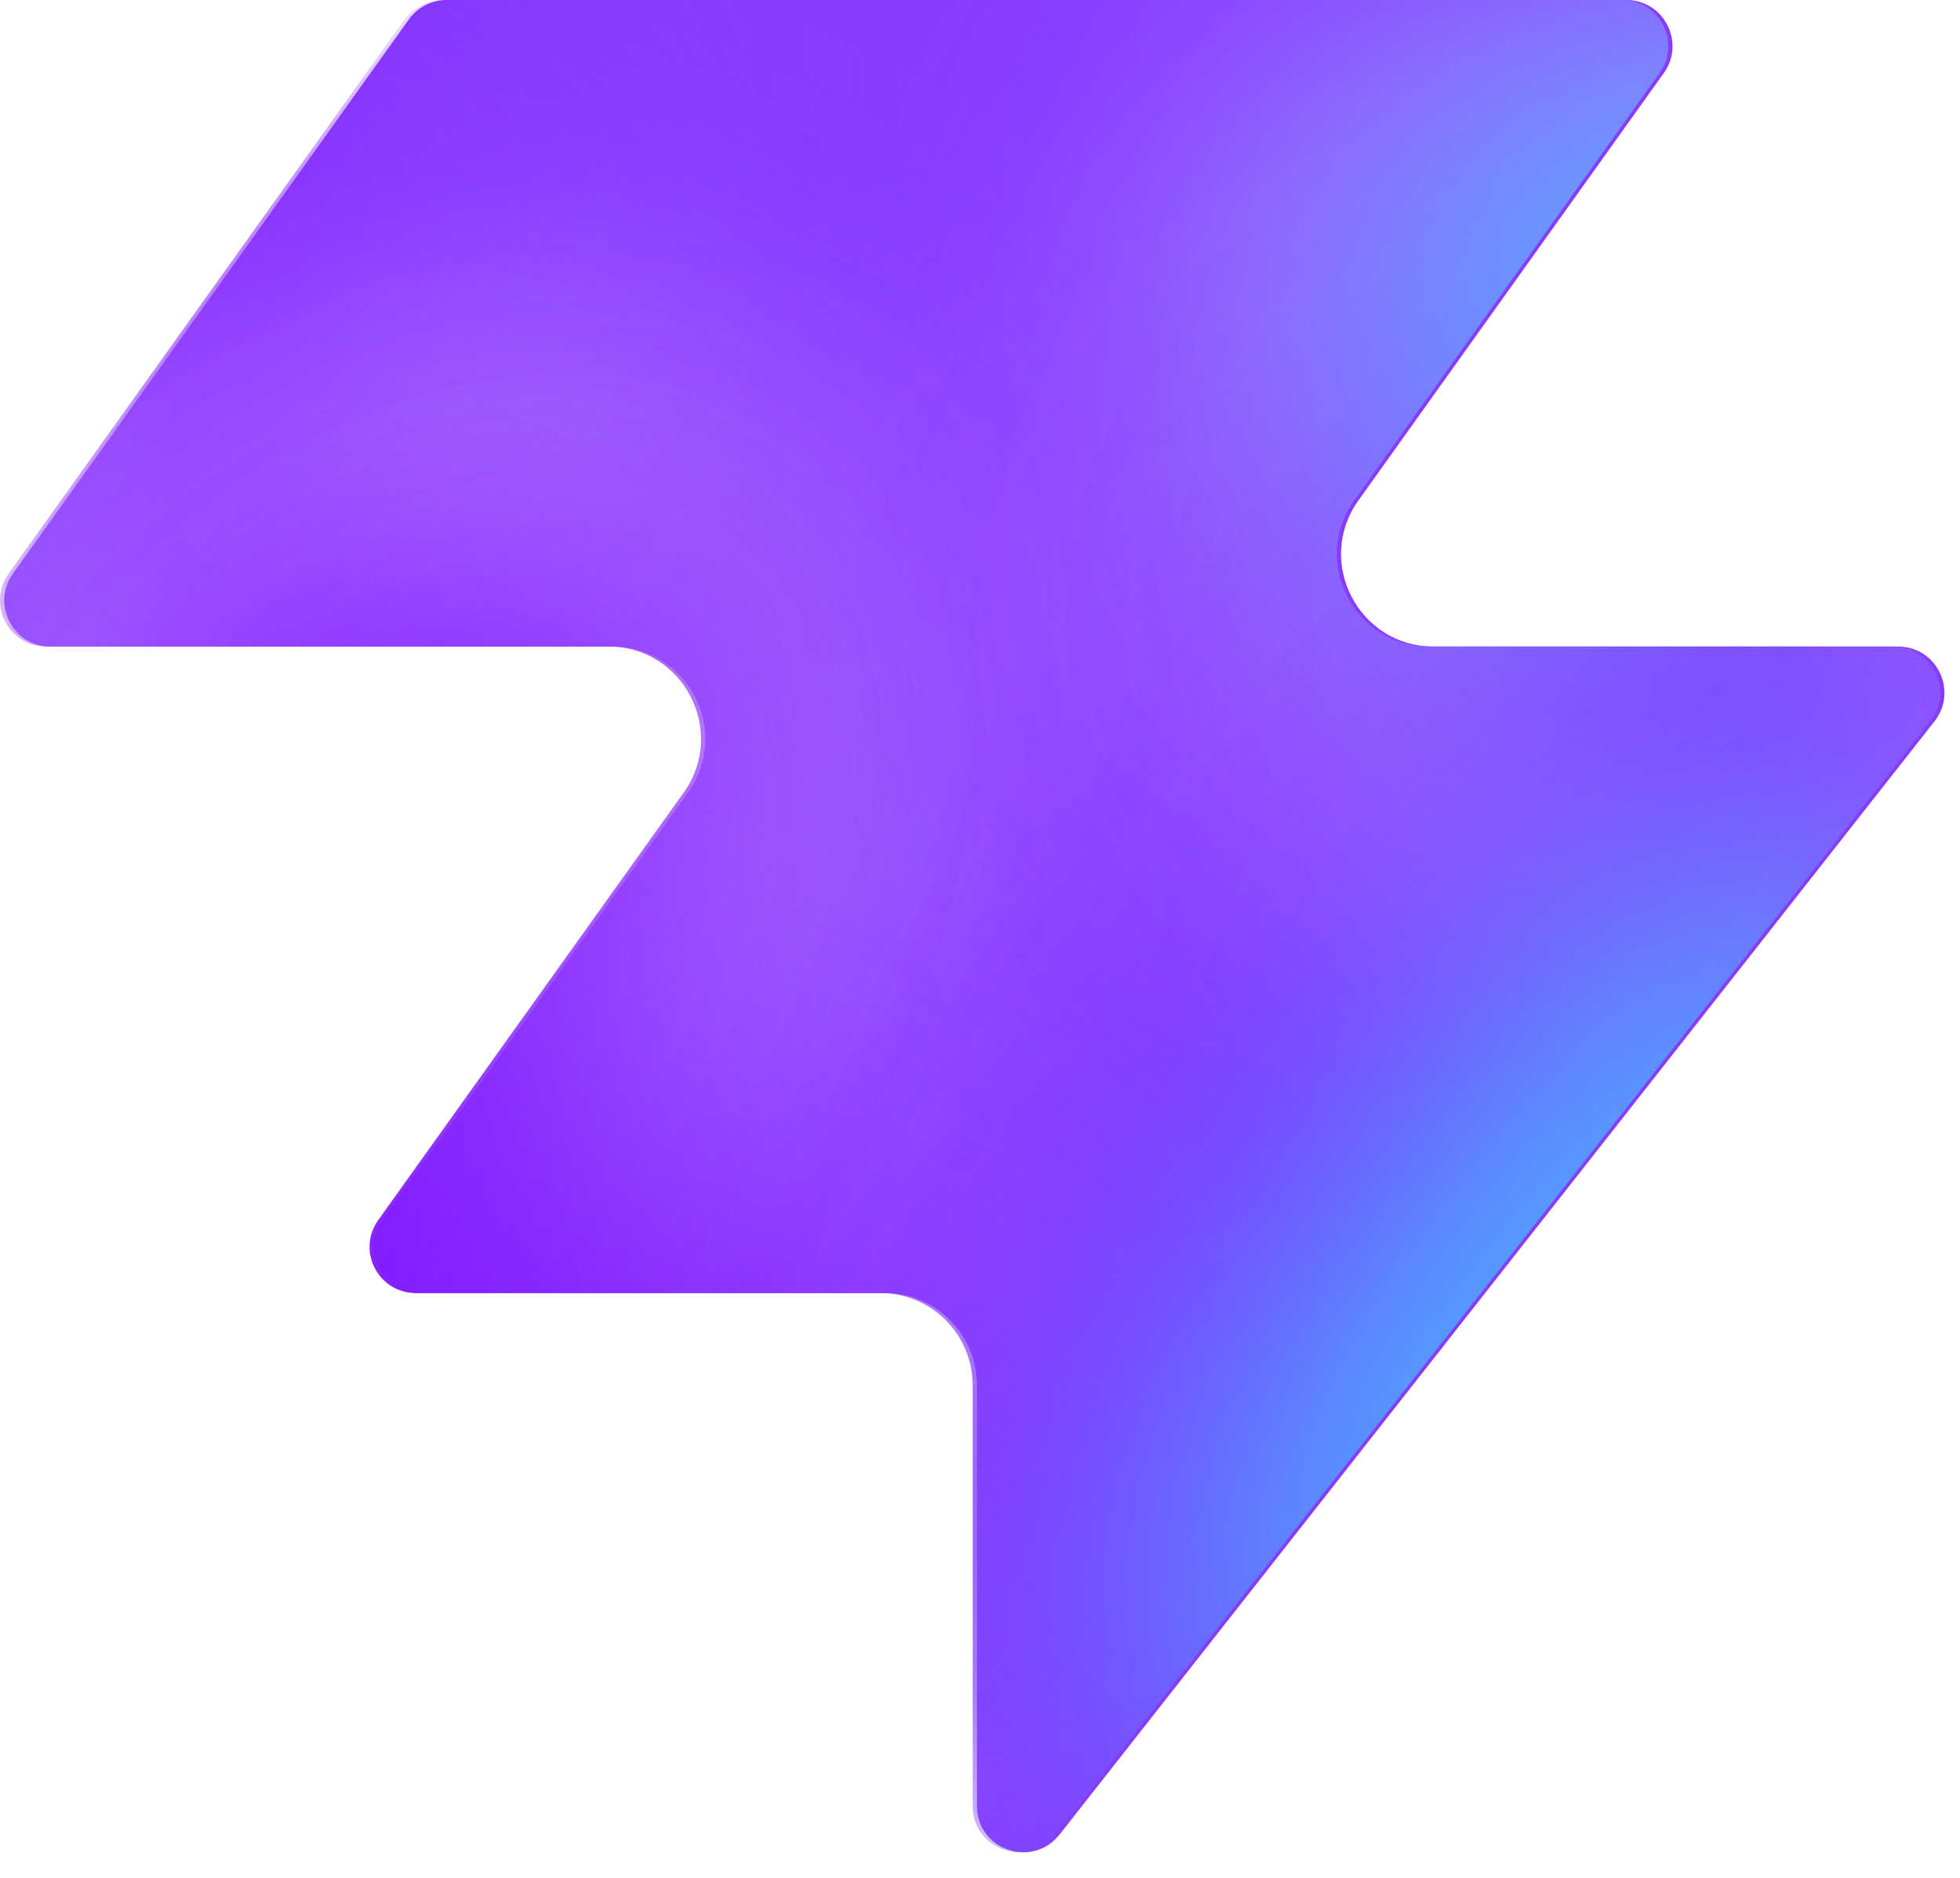
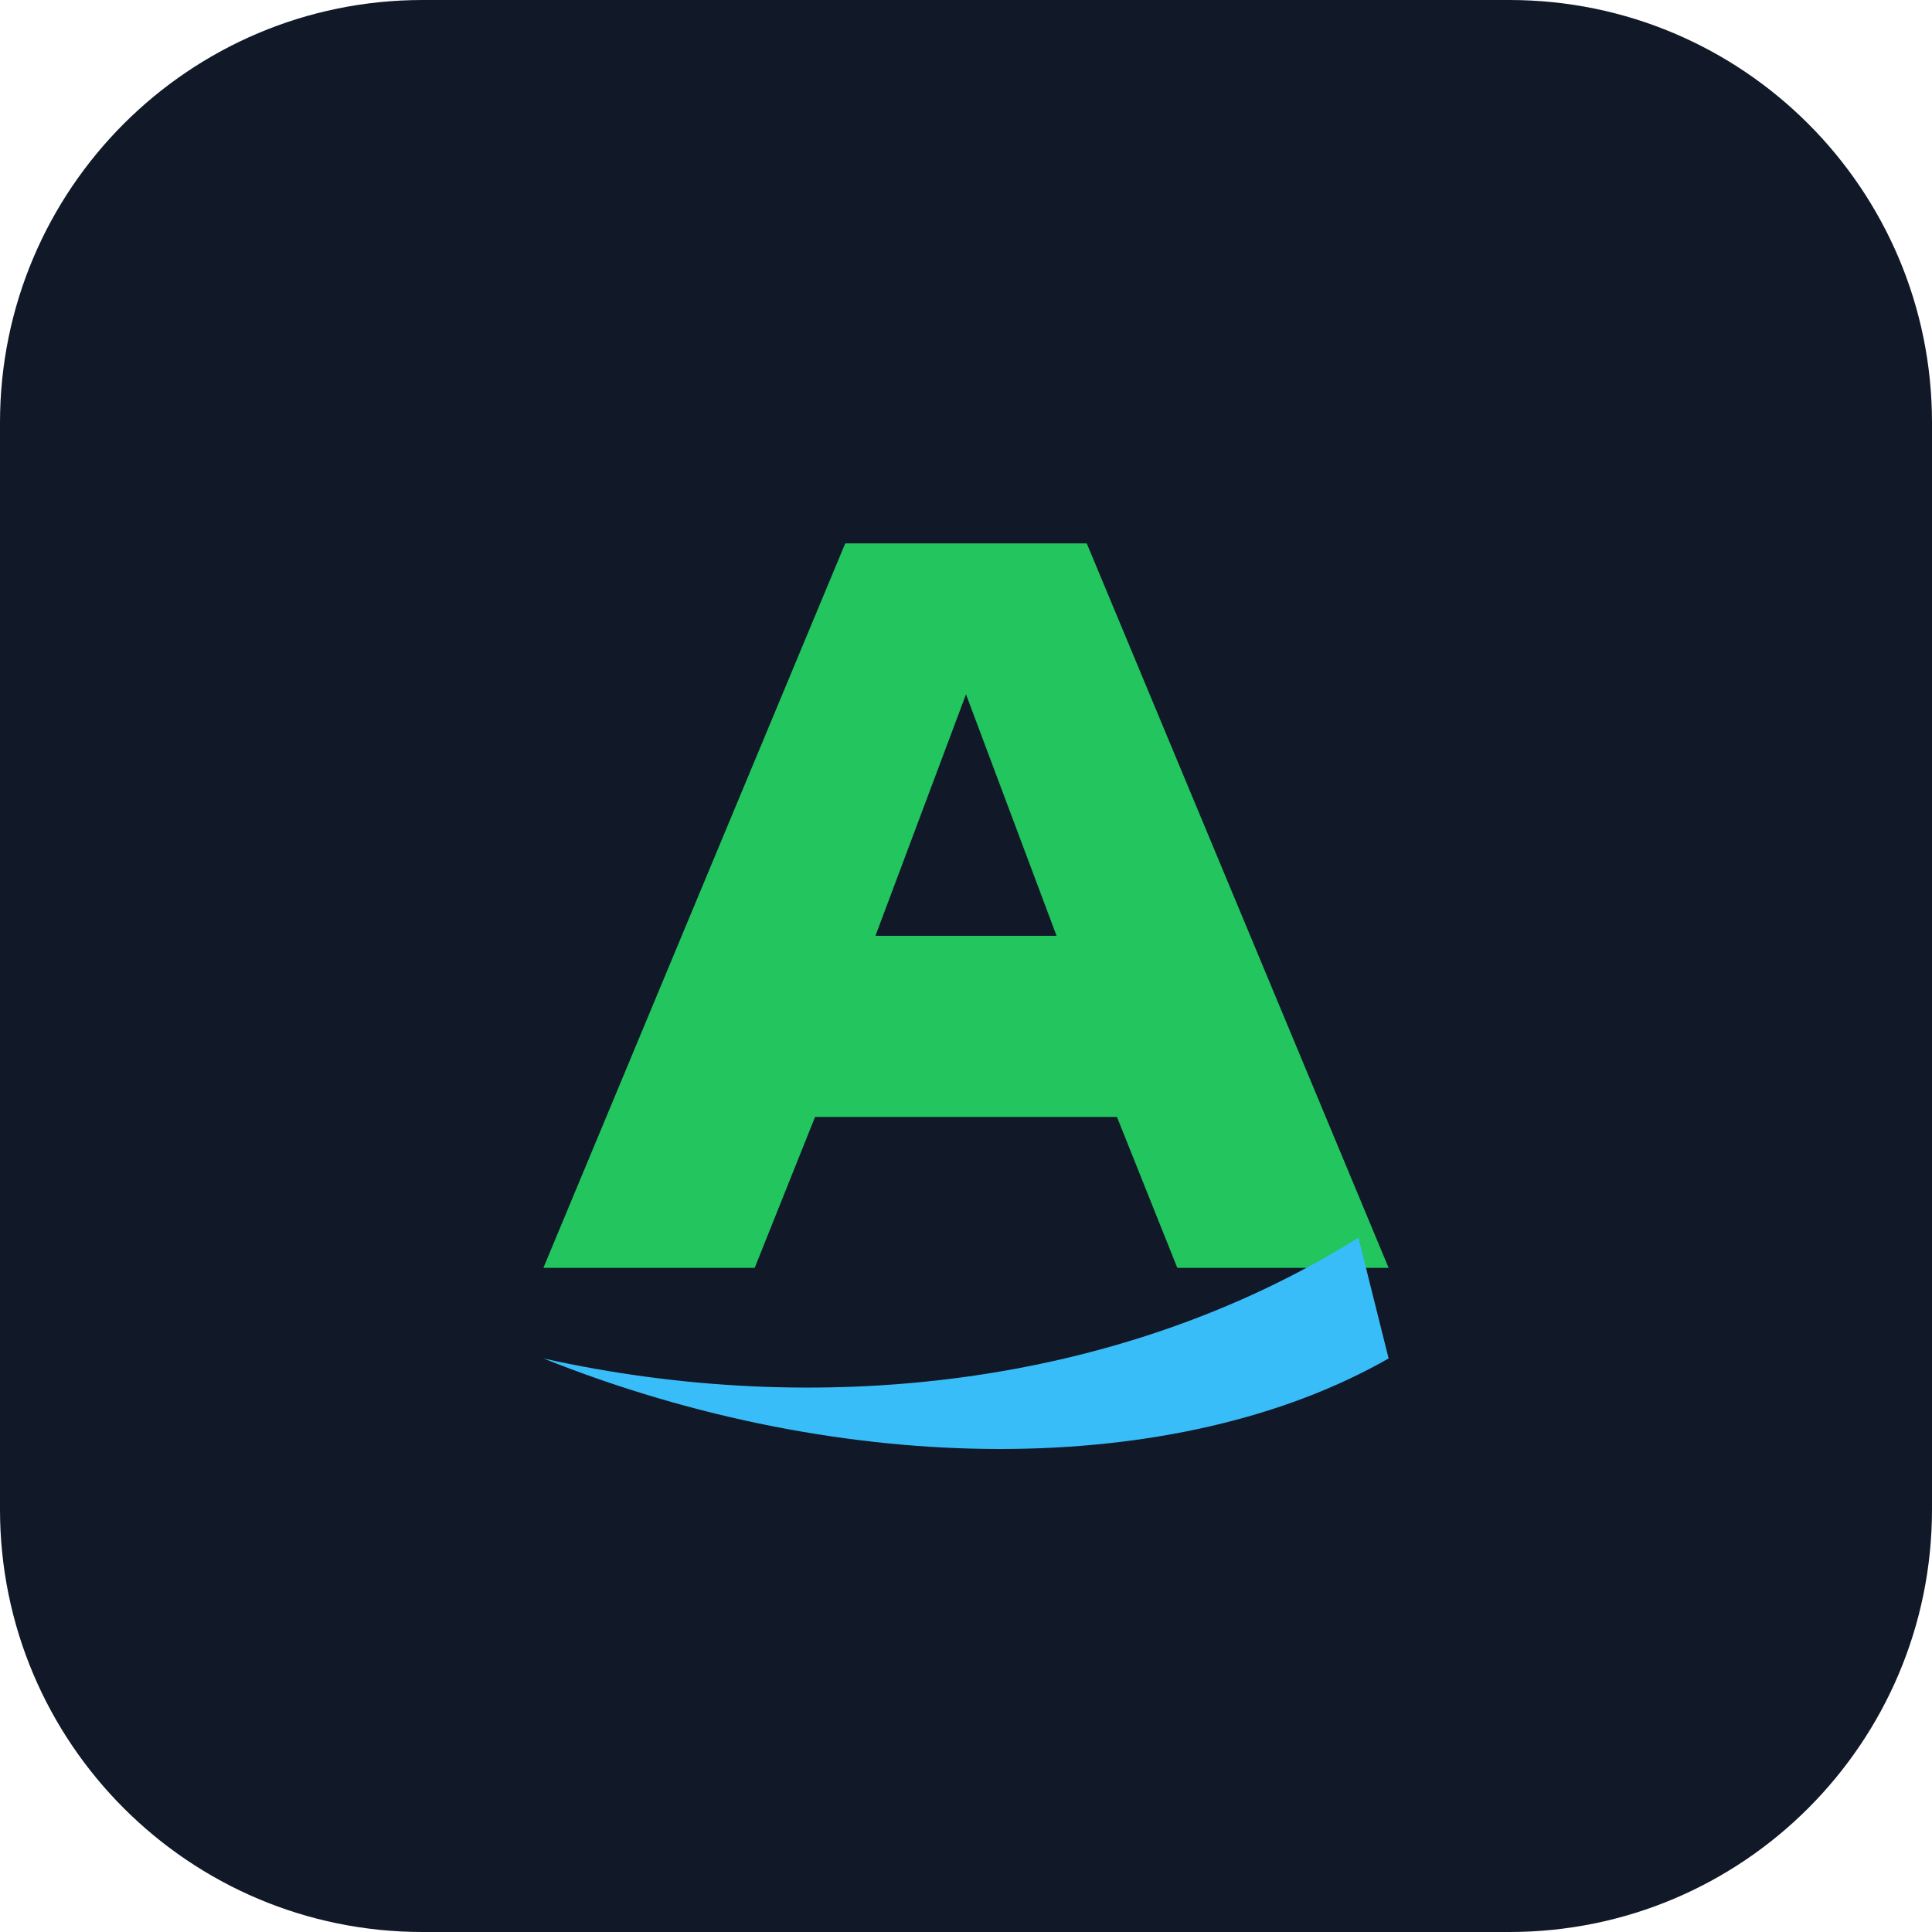
- <svg xmlns="http://www.w3.org/2000/svg" width="48" height="46" fill="none" viewBox="0 0 48 46">
-   <path fill="#863bff" d="M25.946 44.938c-.664.845-2.021.375-2.021-.698V33.937a2.26 2.26 0 0 0-2.262-2.262H10.287c-.92 0-1.456-1.04-.92-1.788l7.48-10.471c1.07-1.497 0-3.578-1.842-3.578H1.237c-.92 0-1.456-1.04-.92-1.788L10.013.474c.214-.297.556-.474.92-.474h28.894c.92 0 1.456 1.04.92 1.788l-7.48 10.471c-1.07 1.498 0 3.579 1.842 3.579h11.377c.943 0 1.473 1.088.89 1.83L25.947 44.94z" style="fill:#863bff;fill:color(display-p3 .525 .23 1);fill-opacity:1" />
-   <mask id="a" width="48" height="46" x="0" y="0" maskUnits="userSpaceOnUse" style="mask-type:alpha">
-     <path fill="#000" d="M25.842 44.938c-.664.844-2.021.375-2.021-.698V33.937a2.26 2.26 0 0 0-2.262-2.262H10.183c-.92 0-1.456-1.04-.92-1.788l7.48-10.471c1.07-1.498 0-3.579-1.842-3.579H1.133c-.92 0-1.456-1.04-.92-1.787L9.91.473c.214-.297.556-.474.92-.474h28.894c.92 0 1.456 1.04.92 1.788l-7.48 10.471c-1.07 1.498 0 3.578 1.842 3.578h11.377c.943 0 1.473 1.088.89 1.832L25.843 44.94z" style="fill:#000;fill-opacity:1" />
-   </mask>
-   <g mask="url(#a)">
-     <g filter="url(#b)">
-       <ellipse cx="5.508" cy="14.704" fill="#ede6ff" rx="5.508" ry="14.704" style="fill:#ede6ff;fill:color(display-p3 .927 .903 1);fill-opacity:1" transform="matrix(.00324 1 1 -.00324 -4.47 31.516)" />
-     </g>
-     <g filter="url(#c)">
-       <ellipse cx="10.399" cy="29.851" fill="#ede6ff" rx="10.399" ry="29.851" style="fill:#ede6ff;fill:color(display-p3 .927 .903 1);fill-opacity:1" transform="matrix(.00324 1 1 -.00324 -39.328 7.883)" />
-     </g>
-     <g filter="url(#d)">
-       <ellipse cx="5.508" cy="30.487" fill="#7e14ff" rx="5.508" ry="30.487" style="fill:#7e14ff;fill:color(display-p3 .492 .077 1);fill-opacity:1" transform="rotate(89.814 -25.913 -14.639)scale(1 -1)" />
-     </g>
-     <g filter="url(#e)">
-       <ellipse cx="5.508" cy="30.599" fill="#7e14ff" rx="5.508" ry="30.599" style="fill:#7e14ff;fill:color(display-p3 .492 .077 1);fill-opacity:1" transform="rotate(89.814 -32.644 -3.334)scale(1 -1)" />
-     </g>
-     <g filter="url(#f)">
-       <ellipse cx="5.508" cy="30.599" fill="#7e14ff" rx="5.508" ry="30.599" style="fill:#7e14ff;fill:color(display-p3 .492 .077 1);fill-opacity:1" transform="matrix(.00324 1 1 -.00324 -34.34 30.47)" />
-     </g>
-     <g filter="url(#g)">
-       <ellipse cx="14.072" cy="22.078" fill="#ede6ff" rx="14.072" ry="22.078" style="fill:#ede6ff;fill:color(display-p3 .927 .903 1);fill-opacity:1" transform="rotate(93.35 24.506 48.493)scale(-1 1)" />
-     </g>
-     <g filter="url(#h)">
-       <ellipse cx="3.47" cy="21.501" fill="#7e14ff" rx="3.47" ry="21.501" style="fill:#7e14ff;fill:color(display-p3 .492 .077 1);fill-opacity:1" transform="rotate(89.009 28.708 47.59)scale(-1 1)" />
-     </g>
-     <g filter="url(#i)">
-       <ellipse cx="3.47" cy="21.501" fill="#7e14ff" rx="3.47" ry="21.501" style="fill:#7e14ff;fill:color(display-p3 .492 .077 1);fill-opacity:1" transform="rotate(89.009 28.708 47.59)scale(-1 1)" />
-     </g>
-     <g filter="url(#j)">
-       <ellipse cx=".387" cy="8.972" fill="#7e14ff" rx="4.407" ry="29.108" style="fill:#7e14ff;fill:color(display-p3 .492 .077 1);fill-opacity:1" transform="rotate(39.51 .387 8.972)" />
-     </g>
-     <g filter="url(#k)">
-       <ellipse cx="47.523" cy="-6.092" fill="#7e14ff" rx="4.407" ry="29.108" style="fill:#7e14ff;fill:color(display-p3 .492 .077 1);fill-opacity:1" transform="rotate(37.892 47.523 -6.092)" />
-     </g>
-     <g filter="url(#l)">
-       <ellipse cx="41.412" cy="6.333" fill="#47bfff" rx="5.971" ry="9.665" style="fill:#47bfff;fill:color(display-p3 .28 .748 1);fill-opacity:1" transform="rotate(37.892 41.412 6.333)" />
-     </g>
-     <g filter="url(#m)">
-       <ellipse cx="-1.879" cy="38.332" fill="#7e14ff" rx="4.407" ry="29.108" style="fill:#7e14ff;fill:color(display-p3 .492 .077 1);fill-opacity:1" transform="rotate(37.892 -1.88 38.332)" />
-     </g>
-     <g filter="url(#n)">
-       <ellipse cx="-1.879" cy="38.332" fill="#7e14ff" rx="4.407" ry="29.108" style="fill:#7e14ff;fill:color(display-p3 .492 .077 1);fill-opacity:1" transform="rotate(37.892 -1.88 38.332)" />
-     </g>
-     <g filter="url(#o)">
-       <ellipse cx="35.651" cy="29.907" fill="#7e14ff" rx="4.407" ry="29.108" style="fill:#7e14ff;fill:color(display-p3 .492 .077 1);fill-opacity:1" transform="rotate(37.892 35.651 29.907)" />
-     </g>
-     <g filter="url(#p)">
-       <ellipse cx="38.418" cy="32.4" fill="#47bfff" rx="5.971" ry="15.297" style="fill:#47bfff;fill:color(display-p3 .28 .748 1);fill-opacity:1" transform="rotate(37.892 38.418 32.4)" />
-     </g>
-   </g>
-   <defs>
-     <filter id="b" width="60.045" height="41.654" x="-19.77" y="16.149" color-interpolation-filters="sRGB" filterUnits="userSpaceOnUse">
-       <feFlood flood-opacity="0" result="BackgroundImageFix" />
-       <feBlend in="SourceGraphic" in2="BackgroundImageFix" result="shape" />
-       <feGaussianBlur result="effect1_foregroundBlur_2002_17158" stdDeviation="7.659" />
-     </filter>
-     <filter id="c" width="90.34" height="51.437" x="-54.613" y="-7.533" color-interpolation-filters="sRGB" filterUnits="userSpaceOnUse">
-       <feFlood flood-opacity="0" result="BackgroundImageFix" />
-       <feBlend in="SourceGraphic" in2="BackgroundImageFix" result="shape" />
-       <feGaussianBlur result="effect1_foregroundBlur_2002_17158" stdDeviation="7.659" />
-     </filter>
-     <filter id="d" width="79.355" height="29.4" x="-49.64" y="2.03" color-interpolation-filters="sRGB" filterUnits="userSpaceOnUse">
-       <feFlood flood-opacity="0" result="BackgroundImageFix" />
-       <feBlend in="SourceGraphic" in2="BackgroundImageFix" result="shape" />
-       <feGaussianBlur result="effect1_foregroundBlur_2002_17158" stdDeviation="4.596" />
-     </filter>
-     <filter id="e" width="79.579" height="29.4" x="-45.045" y="20.029" color-interpolation-filters="sRGB" filterUnits="userSpaceOnUse">
-       <feFlood flood-opacity="0" result="BackgroundImageFix" />
-       <feBlend in="SourceGraphic" in2="BackgroundImageFix" result="shape" />
-       <feGaussianBlur result="effect1_foregroundBlur_2002_17158" stdDeviation="4.596" />
-     </filter>
-     <filter id="f" width="79.579" height="29.4" x="-43.513" y="21.178" color-interpolation-filters="sRGB" filterUnits="userSpaceOnUse">
-       <feFlood flood-opacity="0" result="BackgroundImageFix" />
-       <feBlend in="SourceGraphic" in2="BackgroundImageFix" result="shape" />
-       <feGaussianBlur result="effect1_foregroundBlur_2002_17158" stdDeviation="4.596" />
-     </filter>
-     <filter id="g" width="74.749" height="58.852" x="15.756" y="-17.901" color-interpolation-filters="sRGB" filterUnits="userSpaceOnUse">
-       <feFlood flood-opacity="0" result="BackgroundImageFix" />
-       <feBlend in="SourceGraphic" in2="BackgroundImageFix" result="shape" />
-       <feGaussianBlur result="effect1_foregroundBlur_2002_17158" stdDeviation="7.659" />
-     </filter>
-     <filter id="h" width="61.377" height="25.362" x="23.548" y="2.284" color-interpolation-filters="sRGB" filterUnits="userSpaceOnUse">
-       <feFlood flood-opacity="0" result="BackgroundImageFix" />
-       <feBlend in="SourceGraphic" in2="BackgroundImageFix" result="shape" />
-       <feGaussianBlur result="effect1_foregroundBlur_2002_17158" stdDeviation="4.596" />
-     </filter>
-     <filter id="i" width="61.377" height="25.362" x="23.548" y="2.284" color-interpolation-filters="sRGB" filterUnits="userSpaceOnUse">
-       <feFlood flood-opacity="0" result="BackgroundImageFix" />
-       <feBlend in="SourceGraphic" in2="BackgroundImageFix" result="shape" />
-       <feGaussianBlur result="effect1_foregroundBlur_2002_17158" stdDeviation="4.596" />
-     </filter>
-     <filter id="j" width="56.045" height="63.649" x="-27.636" y="-22.853" color-interpolation-filters="sRGB" filterUnits="userSpaceOnUse">
-       <feFlood flood-opacity="0" result="BackgroundImageFix" />
-       <feBlend in="SourceGraphic" in2="BackgroundImageFix" result="shape" />
-       <feGaussianBlur result="effect1_foregroundBlur_2002_17158" stdDeviation="4.596" />
-     </filter>
-     <filter id="k" width="54.814" height="64.646" x="20.116" y="-38.415" color-interpolation-filters="sRGB" filterUnits="userSpaceOnUse">
-       <feFlood flood-opacity="0" result="BackgroundImageFix" />
-       <feBlend in="SourceGraphic" in2="BackgroundImageFix" result="shape" />
-       <feGaussianBlur result="effect1_foregroundBlur_2002_17158" stdDeviation="4.596" />
-     </filter>
-     <filter id="l" width="33.541" height="35.313" x="24.641" y="-11.323" color-interpolation-filters="sRGB" filterUnits="userSpaceOnUse">
-       <feFlood flood-opacity="0" result="BackgroundImageFix" />
-       <feBlend in="SourceGraphic" in2="BackgroundImageFix" result="shape" />
-       <feGaussianBlur result="effect1_foregroundBlur_2002_17158" stdDeviation="4.596" />
-     </filter>
-     <filter id="m" width="54.814" height="64.646" x="-29.286" y="6.009" color-interpolation-filters="sRGB" filterUnits="userSpaceOnUse">
-       <feFlood flood-opacity="0" result="BackgroundImageFix" />
-       <feBlend in="SourceGraphic" in2="BackgroundImageFix" result="shape" />
-       <feGaussianBlur result="effect1_foregroundBlur_2002_17158" stdDeviation="4.596" />
-     </filter>
-     <filter id="n" width="54.814" height="64.646" x="-29.286" y="6.009" color-interpolation-filters="sRGB" filterUnits="userSpaceOnUse">
-       <feFlood flood-opacity="0" result="BackgroundImageFix" />
-       <feBlend in="SourceGraphic" in2="BackgroundImageFix" result="shape" />
-       <feGaussianBlur result="effect1_foregroundBlur_2002_17158" stdDeviation="4.596" />
-     </filter>
-     <filter id="o" width="54.814" height="64.646" x="8.244" y="-2.416" color-interpolation-filters="sRGB" filterUnits="userSpaceOnUse">
-       <feFlood flood-opacity="0" result="BackgroundImageFix" />
-       <feBlend in="SourceGraphic" in2="BackgroundImageFix" result="shape" />
-       <feGaussianBlur result="effect1_foregroundBlur_2002_17158" stdDeviation="4.596" />
-     </filter>
-     <filter id="p" width="39.409" height="43.623" x="18.713" y="10.588" color-interpolation-filters="sRGB" filterUnits="userSpaceOnUse">
-       <feFlood flood-opacity="0" result="BackgroundImageFix" />
-       <feBlend in="SourceGraphic" in2="BackgroundImageFix" result="shape" />
-       <feGaussianBlur result="effect1_foregroundBlur_2002_17158" stdDeviation="4.596" />
-     </filter>
-   </defs>
+ <svg xmlns="http://www.w3.org/2000/svg" viewBox="0 0 64 64">
+   <rect width="64" height="64" rx="14" fill="#111827" />
+   <path fill="#22c55e" d="M18 42 28 18h8l10 24h-7l-2-5H27l-2 5h-7Zm11-11h6l-3-8-3 8Z" />
+   <path fill="#38bdf8" d="M46 45c-7 4-18 4-28 0 9 2 19 1 27-4l1 4Z" />
</svg>
